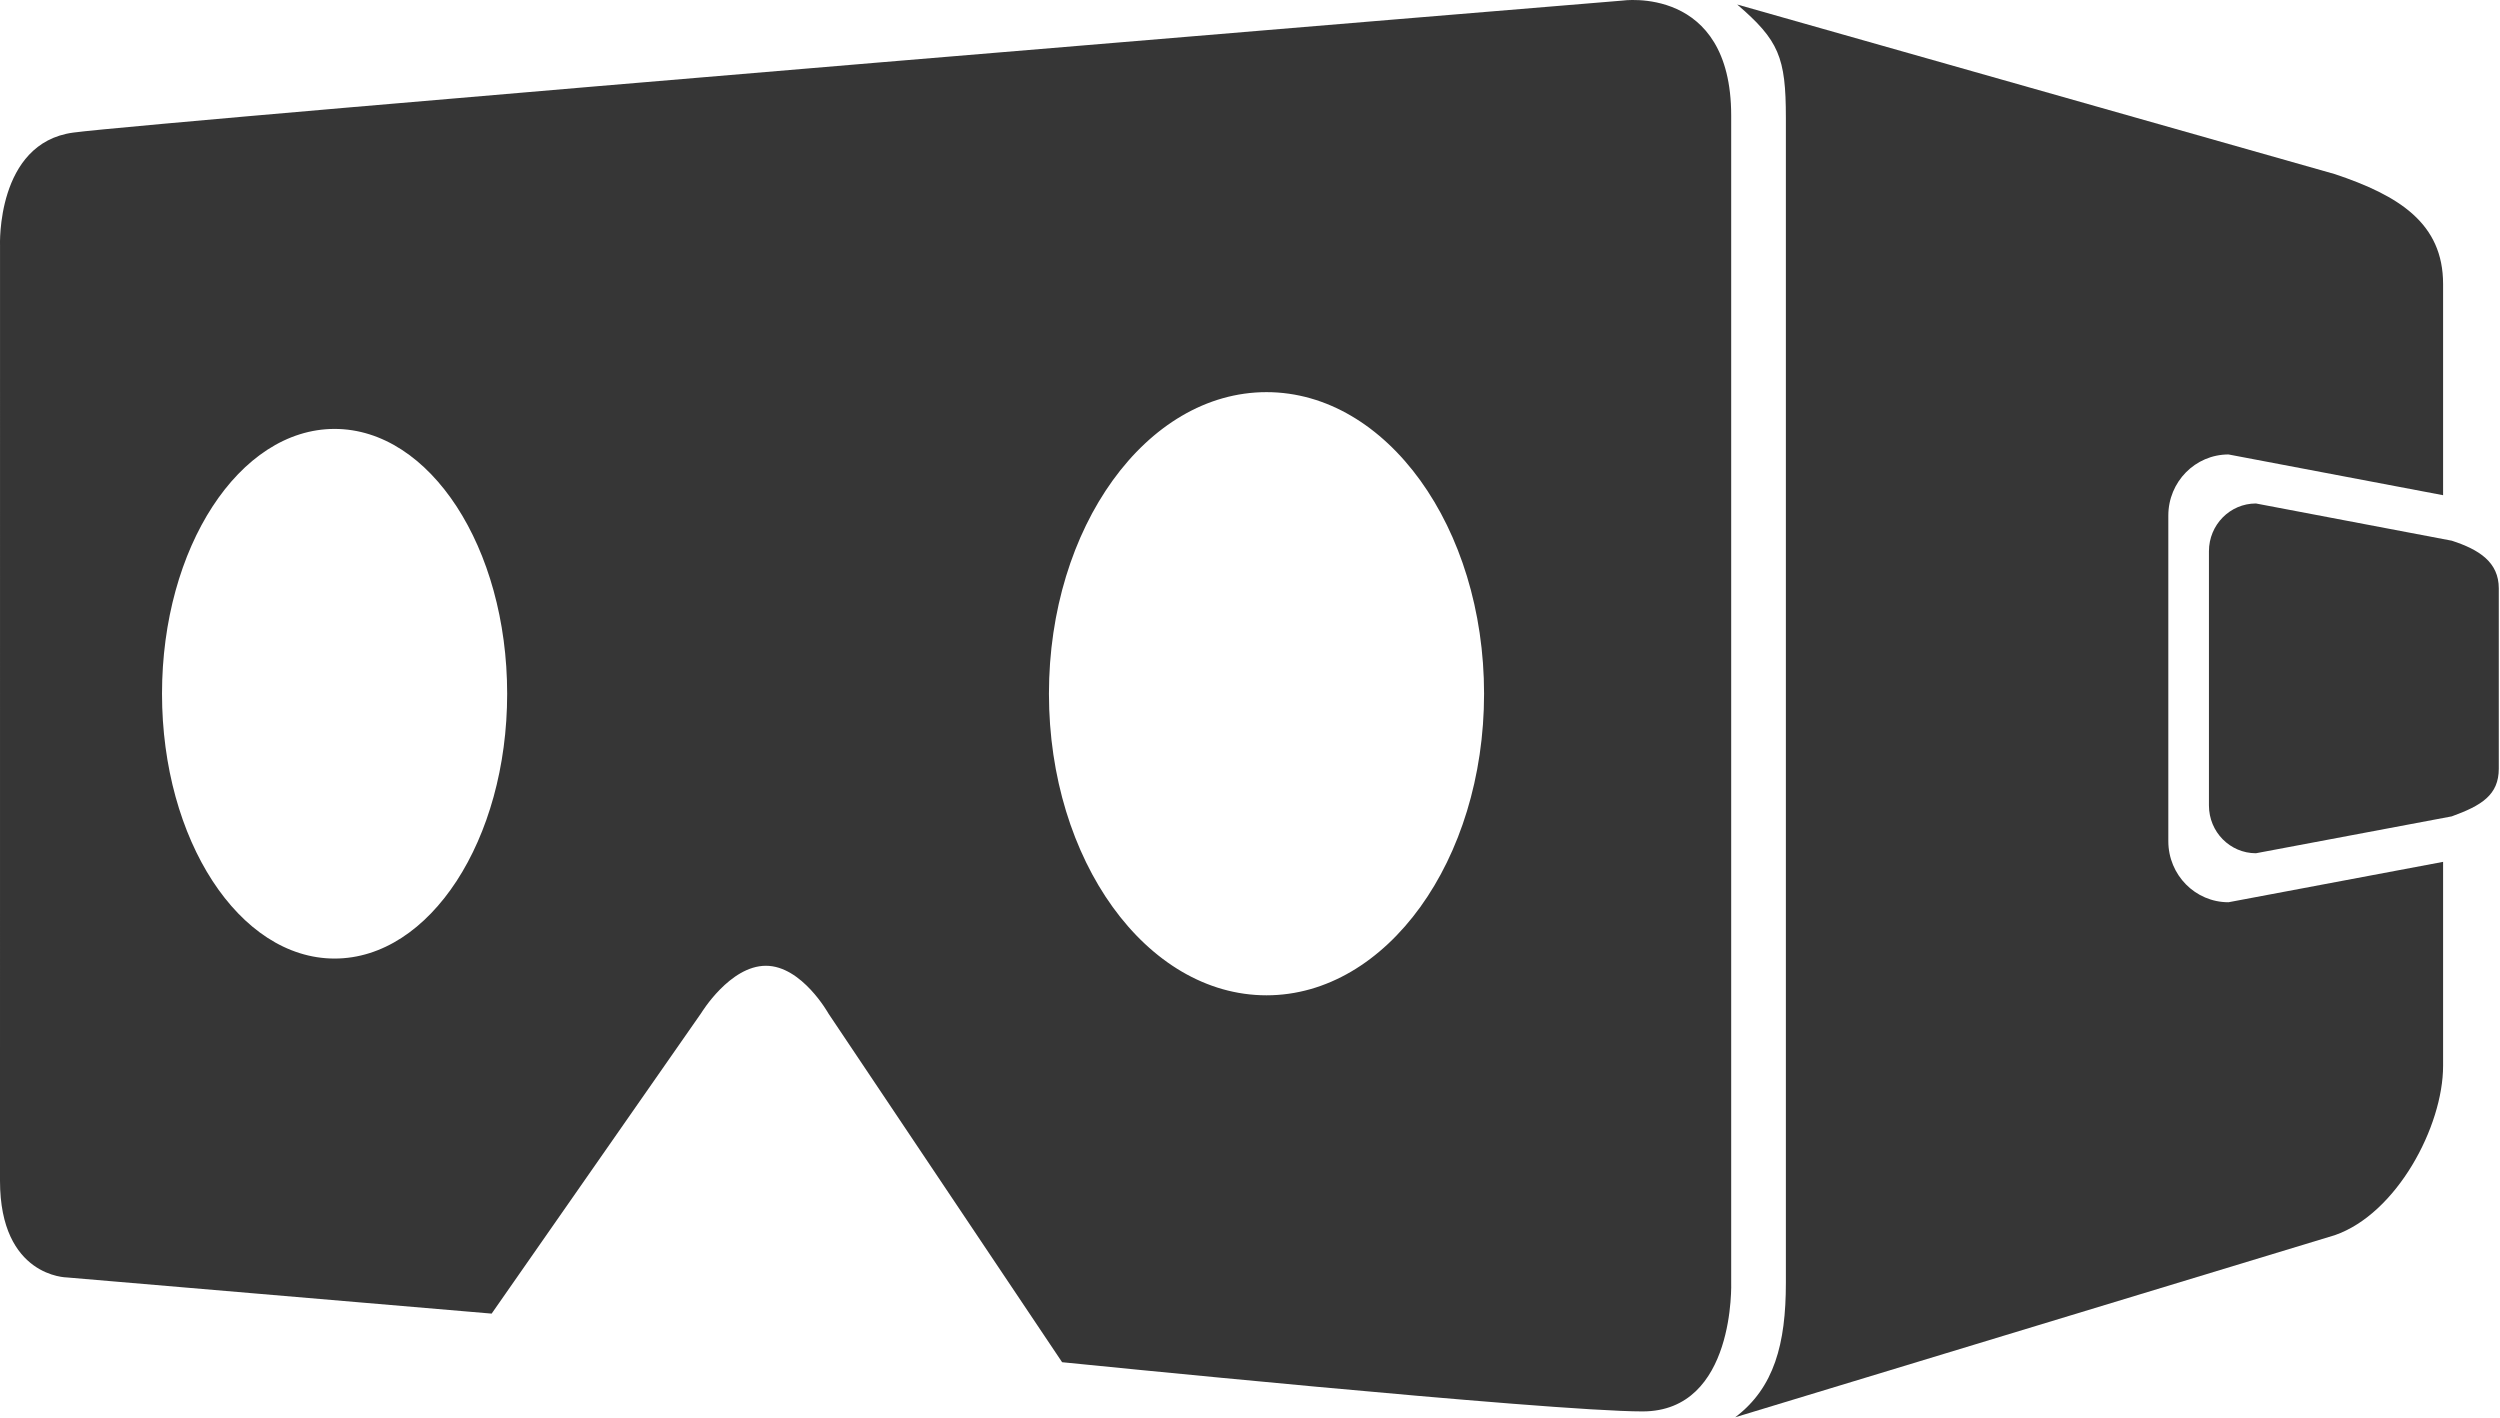
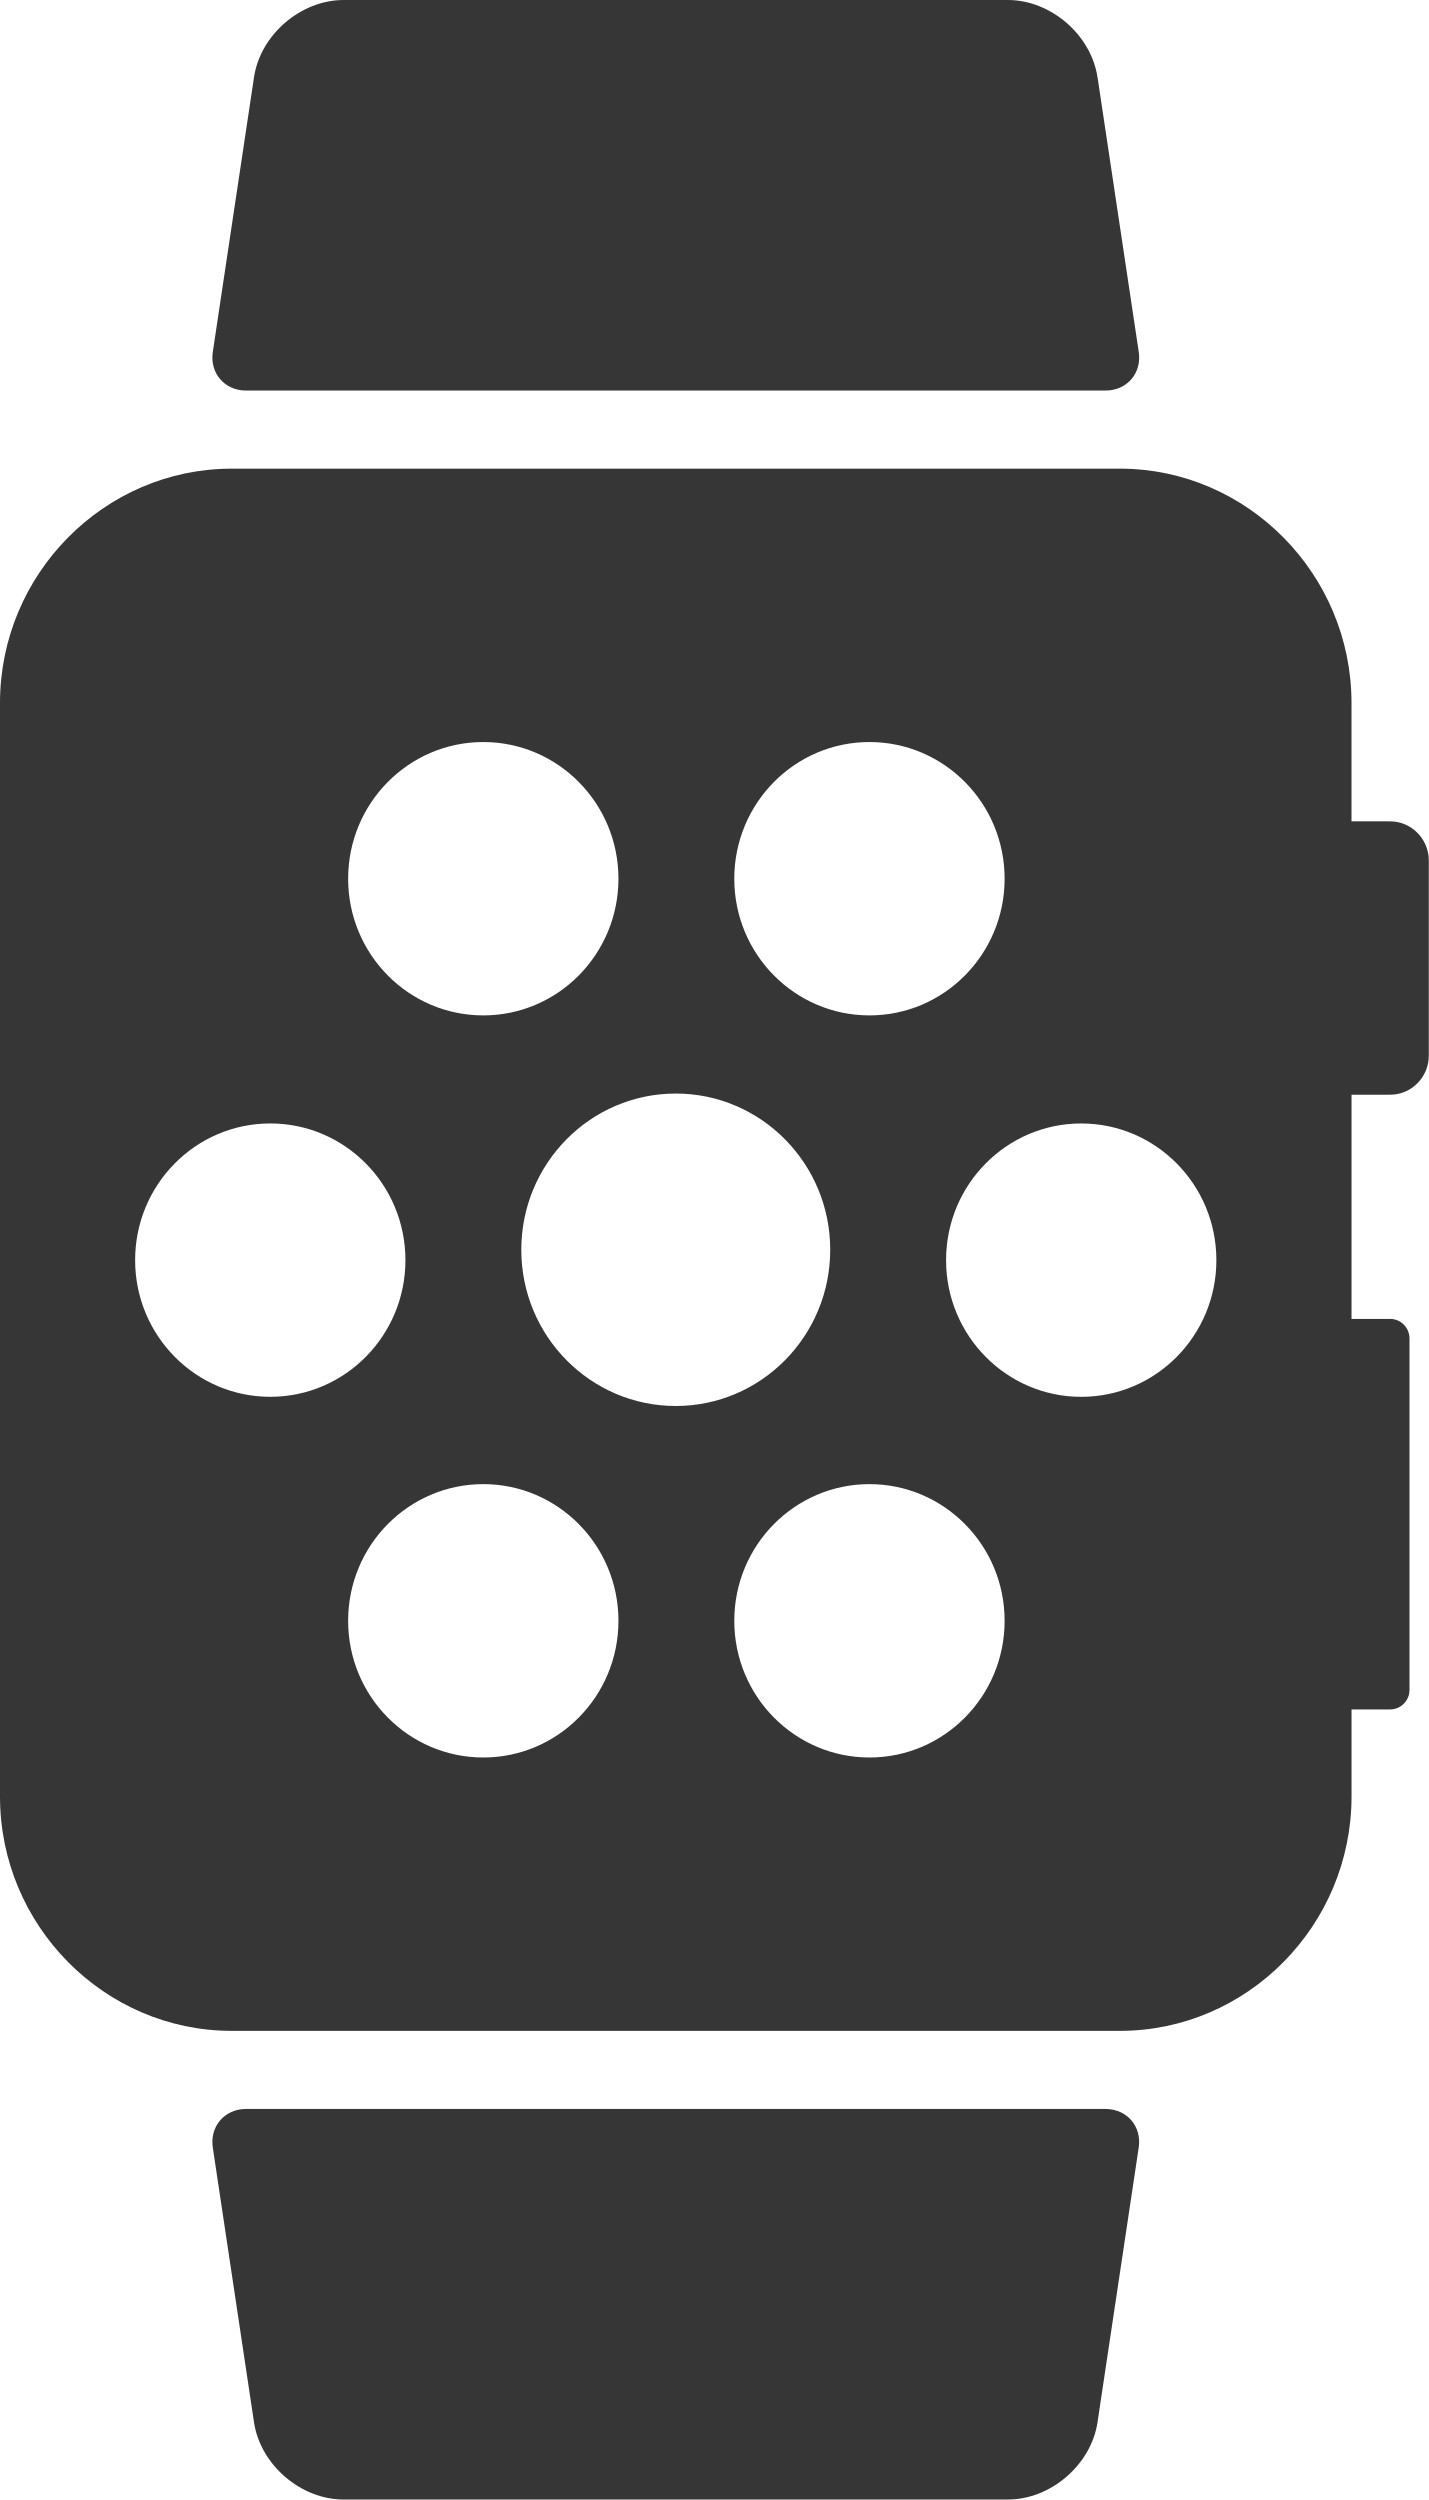
- <svg xmlns="http://www.w3.org/2000/svg" width="97" height="55" viewBox="0 0 97 55" fill="none">
-   <path d="M84.131 32.639V20.003C84.131 18.694 85.176 17.633 86.466 17.633L94.792 19.214V11.02C94.792 8.665 93.084 7.589 90.59 6.755L67.403 0.175C69.019 1.566 69.292 2.215 69.292 4.571V49.78C69.292 52.136 68.842 53.846 67.325 54.99L90.59 47.925C92.991 47.092 94.792 43.709 94.792 41.353V33.44L86.466 35.007C85.176 35.009 84.131 33.947 84.131 32.639Z" fill="#363636" />
-   <path d="M95.129 20.979L87.531 19.535C86.523 19.535 85.707 20.364 85.707 21.386V31.254C85.707 32.277 86.523 33.106 87.531 33.106L95.129 31.675C96.283 31.256 96.953 30.846 96.953 29.823V22.83C96.953 21.808 96.187 21.323 95.129 20.979Z" fill="#363636" />
-   <path d="M67.17 4.483C67.17 -0.597 62.938 0.024 62.938 0.024C62.938 0.024 5.832 4.738 2.838 5.145C-0.156 5.552 0.001 9.532 0.001 9.532C0.001 9.532 0 42.069 0 45.812C0 49.555 2.599 49.565 2.599 49.565L19.076 50.968L27.212 39.3C27.212 39.3 28.321 37.472 29.717 37.472C31.114 37.472 32.149 39.333 32.149 39.333L41.21 52.854C41.21 52.854 60.105 54.763 63.731 54.763C67.357 54.762 67.17 49.739 67.17 49.739C67.17 49.739 67.17 9.563 67.17 4.483ZM12.982 37.192C9.284 37.192 6.286 32.591 6.286 26.917C6.286 21.243 9.284 16.642 12.982 16.642C16.68 16.642 19.678 21.243 19.678 26.917C19.678 32.591 16.68 37.192 12.982 37.192ZM49.14 38.618C44.478 38.618 40.699 33.379 40.699 26.917C40.699 20.454 44.479 15.215 49.14 15.215C53.802 15.215 57.582 20.454 57.582 26.917C57.582 33.379 53.802 38.618 49.14 38.618Z" fill="#363636" />
+ <svg xmlns="http://www.w3.org/2000/svg" width="56" height="98" viewBox="0 0 56 98" fill="none">
+   <path d="M54.494 32.197H52.979V27.557C52.979 22.505 48.892 18.371 43.897 18.371H9.082C4.086 18.372 0 22.505 0 27.557V70.425C0 75.477 4.087 79.61 9.083 79.61H43.898C48.893 79.61 52.98 75.477 52.98 70.425V67.01H54.495C54.91 67.01 55.252 66.666 55.252 66.246V52.467C55.252 52.046 54.91 51.701 54.495 51.701H52.98V42.913H54.495C55.327 42.913 56.009 42.225 56.009 41.382V33.728C56.008 32.886 55.326 32.197 54.494 32.197ZM34.082 29.088C37.008 29.088 39.381 31.486 39.381 34.446C39.381 37.406 37.008 39.804 34.082 39.804C31.156 39.804 28.784 37.406 28.784 34.446C28.784 31.486 31.156 29.088 34.082 29.088ZM18.945 29.088C21.87 29.088 24.243 31.486 24.243 34.446C24.243 37.406 21.87 39.804 18.945 39.804C16.019 39.804 13.647 37.406 13.647 34.446C13.647 31.486 16.019 29.088 18.945 29.088ZM5.297 49.397C5.297 46.438 7.668 44.039 10.595 44.039C13.521 44.039 15.893 46.438 15.893 49.397C15.893 52.356 13.52 54.755 10.595 54.755C7.668 54.756 5.297 52.356 5.297 49.397ZM18.945 68.894C16.019 68.894 13.647 66.496 13.647 63.536C13.647 60.576 16.019 58.178 18.945 58.178C21.87 58.178 24.243 60.576 24.243 63.536C24.243 66.496 21.87 68.894 18.945 68.894ZM20.435 48.991C20.435 45.609 23.146 42.867 26.49 42.867C29.834 42.867 32.545 45.609 32.545 48.991C32.545 52.373 29.834 55.115 26.49 55.115C23.146 55.114 20.435 52.373 20.435 48.991ZM34.082 68.894C31.156 68.894 28.784 66.496 28.784 63.536C28.784 60.576 31.156 58.178 34.082 58.178C37.008 58.178 39.381 60.576 39.381 63.536C39.381 66.496 37.008 68.894 34.082 68.894ZM42.384 54.756C39.457 54.756 37.086 52.357 37.086 49.398C37.086 46.439 39.457 44.04 42.384 44.04C45.31 44.04 47.682 46.439 47.682 49.398C47.682 52.356 45.31 54.756 42.384 54.756Z" fill="#363636" />
+   <path d="M9.646 15.31H43.333C44.176 15.31 44.765 14.629 44.639 13.796L43.023 3.028C43.023 3.028 43.023 3.027 43.021 3.026C42.771 1.362 41.189 0 39.506 0H13.474C11.788 0 10.206 1.362 9.957 3.028L8.342 13.795C8.217 14.628 8.803 15.31 9.646 15.31Z" fill="#363636" />
+   <path d="M43.333 82.671H9.646C8.803 82.671 8.217 83.354 8.342 84.187L9.957 94.954C10.207 96.62 11.789 97.982 13.473 97.982H39.505C41.189 97.982 42.771 96.62 43.022 94.956V94.954L44.637 84.187C44.765 83.354 44.176 82.671 43.333 82.671Z" fill="#363636" />
</svg>
